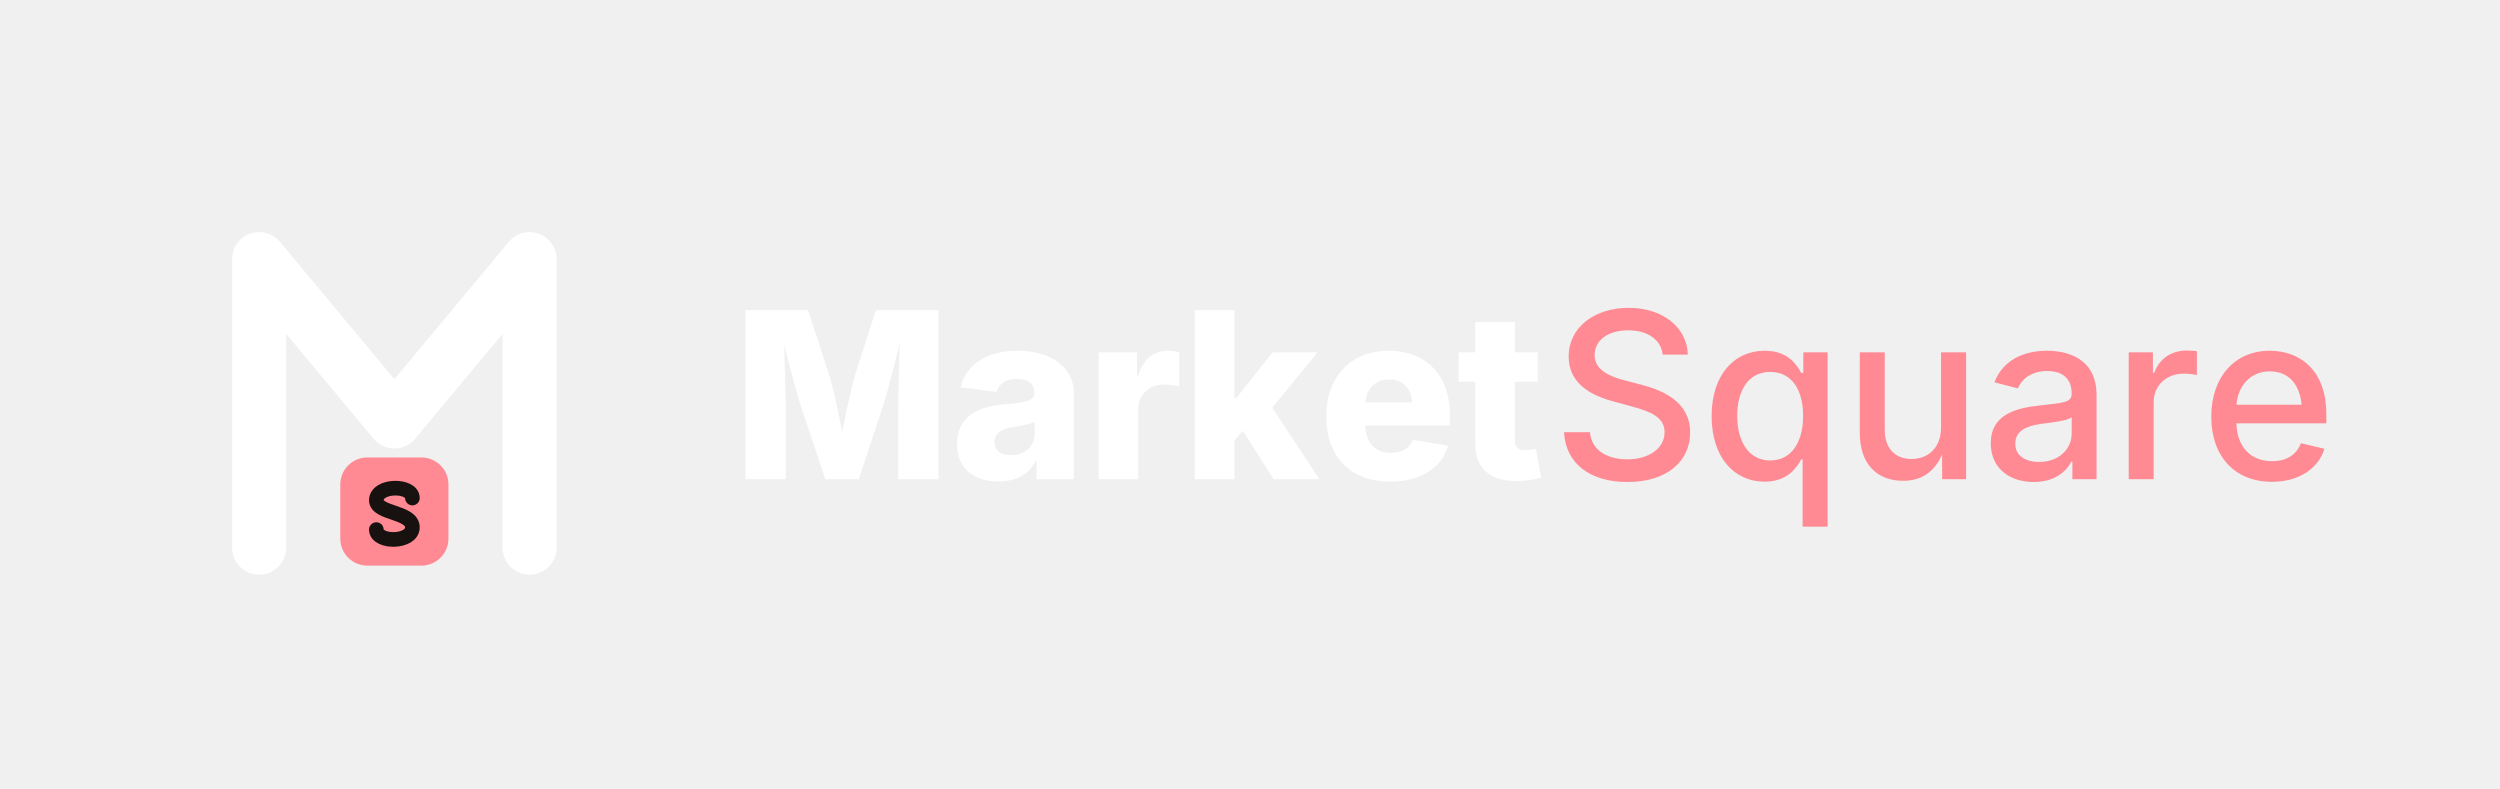
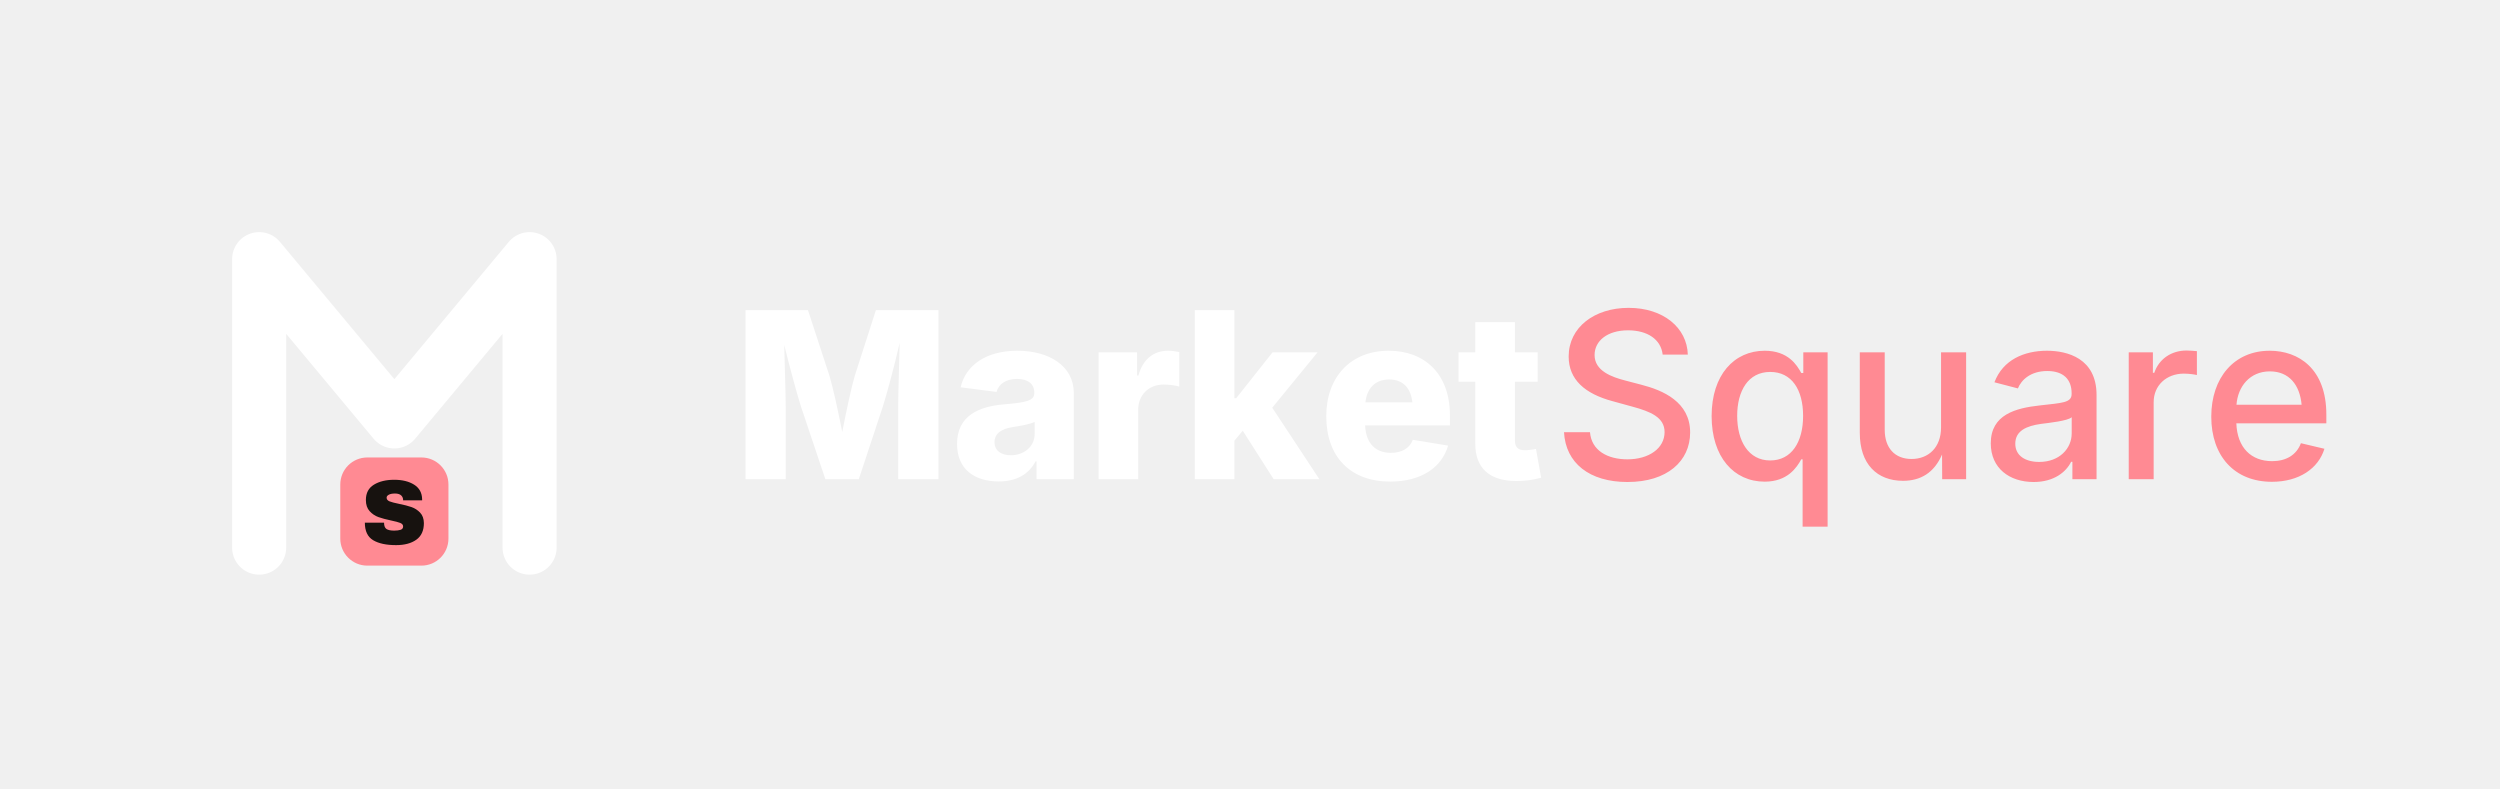
<svg xmlns="http://www.w3.org/2000/svg" width="355" height="112" viewBox="0 0 355 112">
  <g transform="translate(24 24) scale(0.64)">
    <path d="M20 84V20L50 56L80 20V84" fill="none" stroke="#FFFFFF" stroke-width="12" stroke-linejoin="round" stroke-linecap="round" />
    <rect x="38" y="64" width="24" height="24" rx="6" fill="#FF8A93" />
-     <path d="M58 70C58 64 42 64 42 71C42 77 58 76 58 83C58 90 42 90 42 84" fill="none" stroke="#17120F" stroke-width="6.5" stroke-linecap="round" transform="translate(50 76.5) scale(.5) translate(-50 -77)" />
+     <path d="M56.16 73.27V73.51H51.94V73.43Q51.94 72.82 51.50 72.41Q51.05 72.00 50.13 72.00Q49.24 72.00 48.76 72.27Q48.28 72.53 48.28 72.92Q48.28 73.47 48.93 73.74Q49.58 74.00 51.03 74.29Q52.72 74.63 53.81 75.01Q54.90 75.39 55.71 76.24Q56.53 77.10 56.55 78.56Q56.55 81.05 54.87 82.25Q53.19 83.45 50.38 83.45Q47.10 83.45 45.28 82.35Q43.45 81.25 43.45 78.46H47.71Q47.71 79.52 48.26 79.88Q48.81 80.23 49.97 80.23Q50.82 80.23 51.38 80.05Q51.94 79.87 51.94 79.30Q51.94 78.79 51.32 78.53Q50.70 78.28 49.30 77.99Q47.59 77.63 46.47 77.23Q45.35 76.83 44.51 75.91Q43.68 75.00 43.68 73.43Q43.68 71.13 45.46 70.04Q47.24 68.95 49.97 68.95Q52.66 68.95 54.39 70.04Q56.12 71.13 56.16 73.27Z" fill="#17120F" />
  </g>
  <g transform="translate(104 68.045)">
    <path d="M1.87 0.00H7.57V-10.34C7.57 -12.13 7.43 -15.90 7.36 -19.06C8.19 -15.68 9.17 -12.12 9.73 -10.34L13.20 0.00H17.95L21.37 -10.34C21.95 -12.18 22.96 -15.90 23.75 -19.34C23.69 -16.10 23.54 -12.17 23.54 -10.34V0.00H29.26V-24.01H20.38L17.37 -14.66C16.89 -13.02 16.15 -9.57 15.60 -6.70C15.03 -9.57 14.29 -13.02 13.79 -14.66L10.73 -24.01H1.87Z M37.83 0.32C40.32 0.32 42.07 -0.68 43.05 -2.53H43.19V0.00H48.48V-12.23C48.48 -16.10 44.95 -18.24 40.47 -18.24C35.96 -18.24 33.12 -16.13 32.41 -13.05L37.51 -12.39C37.81 -13.52 38.86 -14.24 40.42 -14.24C41.95 -14.24 42.87 -13.54 42.87 -12.29V-12.23C42.87 -11.12 41.65 -10.89 38.60 -10.63C34.96 -10.33 31.90 -8.99 31.90 -5.00C31.90 -1.43 34.36 0.32 37.83 0.32ZM39.54 -3.40C38.18 -3.40 37.22 -4.04 37.22 -5.25C37.22 -6.45 38.15 -7.15 39.81 -7.40C40.86 -7.56 42.27 -7.80 42.92 -8.14V-6.41C42.92 -4.64 41.42 -3.40 39.54 -3.40Z M52.00 0.00H57.62V-9.83C57.62 -11.99 59.15 -13.44 61.23 -13.44C61.91 -13.44 62.93 -13.33 63.46 -13.15V-18.05C62.99 -18.16 62.39 -18.24 61.86 -18.24C59.88 -18.24 58.30 -17.10 57.66 -14.73H57.46V-18.01H52.00Z M65.66 0.00H71.28V-5.46L72.47 -6.88L76.86 0.00H83.35L76.66 -10.15L83.09 -18.01H76.70L71.54 -11.50H71.28V-24.01H65.66Z M93.41 0.34C97.78 0.34 100.73 -1.64 101.63 -4.77L96.62 -5.59C96.17 -4.38 95.03 -3.74 93.51 -3.74C91.38 -3.74 89.95 -5.03 89.85 -7.64H101.89V-9.06C101.89 -15.00 98.26 -18.24 93.20 -18.24C87.79 -18.24 84.33 -14.50 84.33 -8.94C84.33 -3.17 87.76 0.34 93.41 0.34ZM89.89 -10.91C90.10 -12.89 91.27 -14.16 93.25 -14.16C95.22 -14.16 96.33 -12.96 96.56 -10.91Z M114.35 -18.01H111.12V-22.30H105.49V-18.01H103.11V-13.84H105.49V-5.01C105.49 -1.58 107.51 0.26 111.33 0.26C112.39 0.26 113.58 0.15 114.84 -0.21L114.11 -4.30C113.81 -4.22 112.94 -4.11 112.55 -4.11C111.54 -4.11 111.12 -4.56 111.12 -5.51V-13.84H114.35Z" fill="#FFFFFF" />
    <path d="M127.10 0.40C132.74 0.40 136.00 -2.56 136.00 -6.64C136.00 -10.97 132.15 -12.62 129.08 -13.41L126.75 -14.02C124.91 -14.50 122.43 -15.36 122.43 -17.63C122.43 -19.66 124.27 -21.14 127.18 -21.14C129.91 -21.14 131.85 -19.88 132.10 -17.69H135.67C135.56 -21.51 132.19 -24.33 127.26 -24.33C122.43 -24.33 118.75 -21.58 118.75 -17.42C118.75 -14.13 121.08 -12.12 125.01 -11.07L127.81 -10.30C130.39 -9.60 132.37 -8.78 132.37 -6.69C132.37 -4.37 130.13 -2.82 127.09 -2.82C124.31 -2.82 121.99 -4.04 121.78 -6.67H118.09C118.32 -2.29 121.70 0.40 127.10 0.40Z M155.52 6.74V-18.01H152.07V-15.08H151.78C151.17 -16.19 149.94 -18.24 146.59 -18.24C142.26 -18.24 139.05 -14.82 139.05 -8.96C139.05 -3.14 142.21 0.35 146.59 0.35C149.85 0.35 151.15 -1.68 151.78 -2.82H151.97V6.74ZM147.37 -2.66C144.29 -2.66 142.68 -5.41 142.68 -8.99C142.68 -12.54 144.24 -15.23 147.37 -15.23C150.41 -15.23 152.04 -12.73 152.04 -8.99C152.04 -5.24 150.38 -2.66 147.37 -2.66Z M166.23 0.23C168.71 0.23 170.64 -0.89 171.77 -3.50L171.79 0.00H175.19V-18.01H171.63V-7.35C171.63 -4.50 169.84 -2.87 167.44 -2.87C165.08 -2.87 163.63 -4.42 163.63 -7.01V-18.01H160.09V-6.57C160.09 -2.13 162.55 0.23 166.23 0.23Z M184.78 0.40C187.70 0.40 189.41 -1.06 190.10 -2.47H190.28V0.00H193.71V-11.96C193.71 -17.16 189.57 -18.24 186.67 -18.24C183.46 -18.24 180.43 -16.98 179.21 -13.76L182.54 -12.89C183.04 -14.12 184.36 -15.36 186.72 -15.36C188.97 -15.36 190.17 -14.20 190.17 -12.20V-12.10C190.17 -10.83 188.80 -10.84 185.62 -10.47C182.22 -10.09 178.69 -9.18 178.69 -5.09C178.69 -1.55 181.35 0.40 184.78 0.40ZM185.57 -2.45C183.59 -2.45 182.17 -3.34 182.17 -5.04C182.17 -6.90 183.82 -7.57 185.81 -7.85C186.91 -7.99 189.65 -8.28 190.18 -8.80V-6.49C190.18 -4.38 188.46 -2.45 185.57 -2.45Z M198.28 0.00H201.82V-10.94C201.82 -13.31 203.63 -14.99 206.11 -14.99C206.85 -14.99 207.71 -14.86 207.96 -14.79V-18.18C207.59 -18.22 206.92 -18.27 206.47 -18.27C204.35 -18.27 202.57 -17.08 201.91 -15.11H201.71V-18.01H198.28Z M218.61 0.37C222.46 0.37 225.21 -1.51 226.07 -4.32L222.73 -5.11C222.10 -3.43 220.62 -2.56 218.64 -2.56C215.69 -2.56 213.69 -4.45 213.56 -7.93H226.34V-9.18C226.34 -15.68 222.41 -18.24 218.30 -18.24C213.26 -18.24 210.00 -14.42 210.00 -8.88C210.00 -3.29 213.29 0.37 218.61 0.37ZM213.58 -10.57C213.77 -13.16 215.48 -15.31 218.32 -15.31C221.04 -15.31 222.57 -13.41 222.83 -10.57Z" fill="#FF8A93" />
  </g>
</svg>
